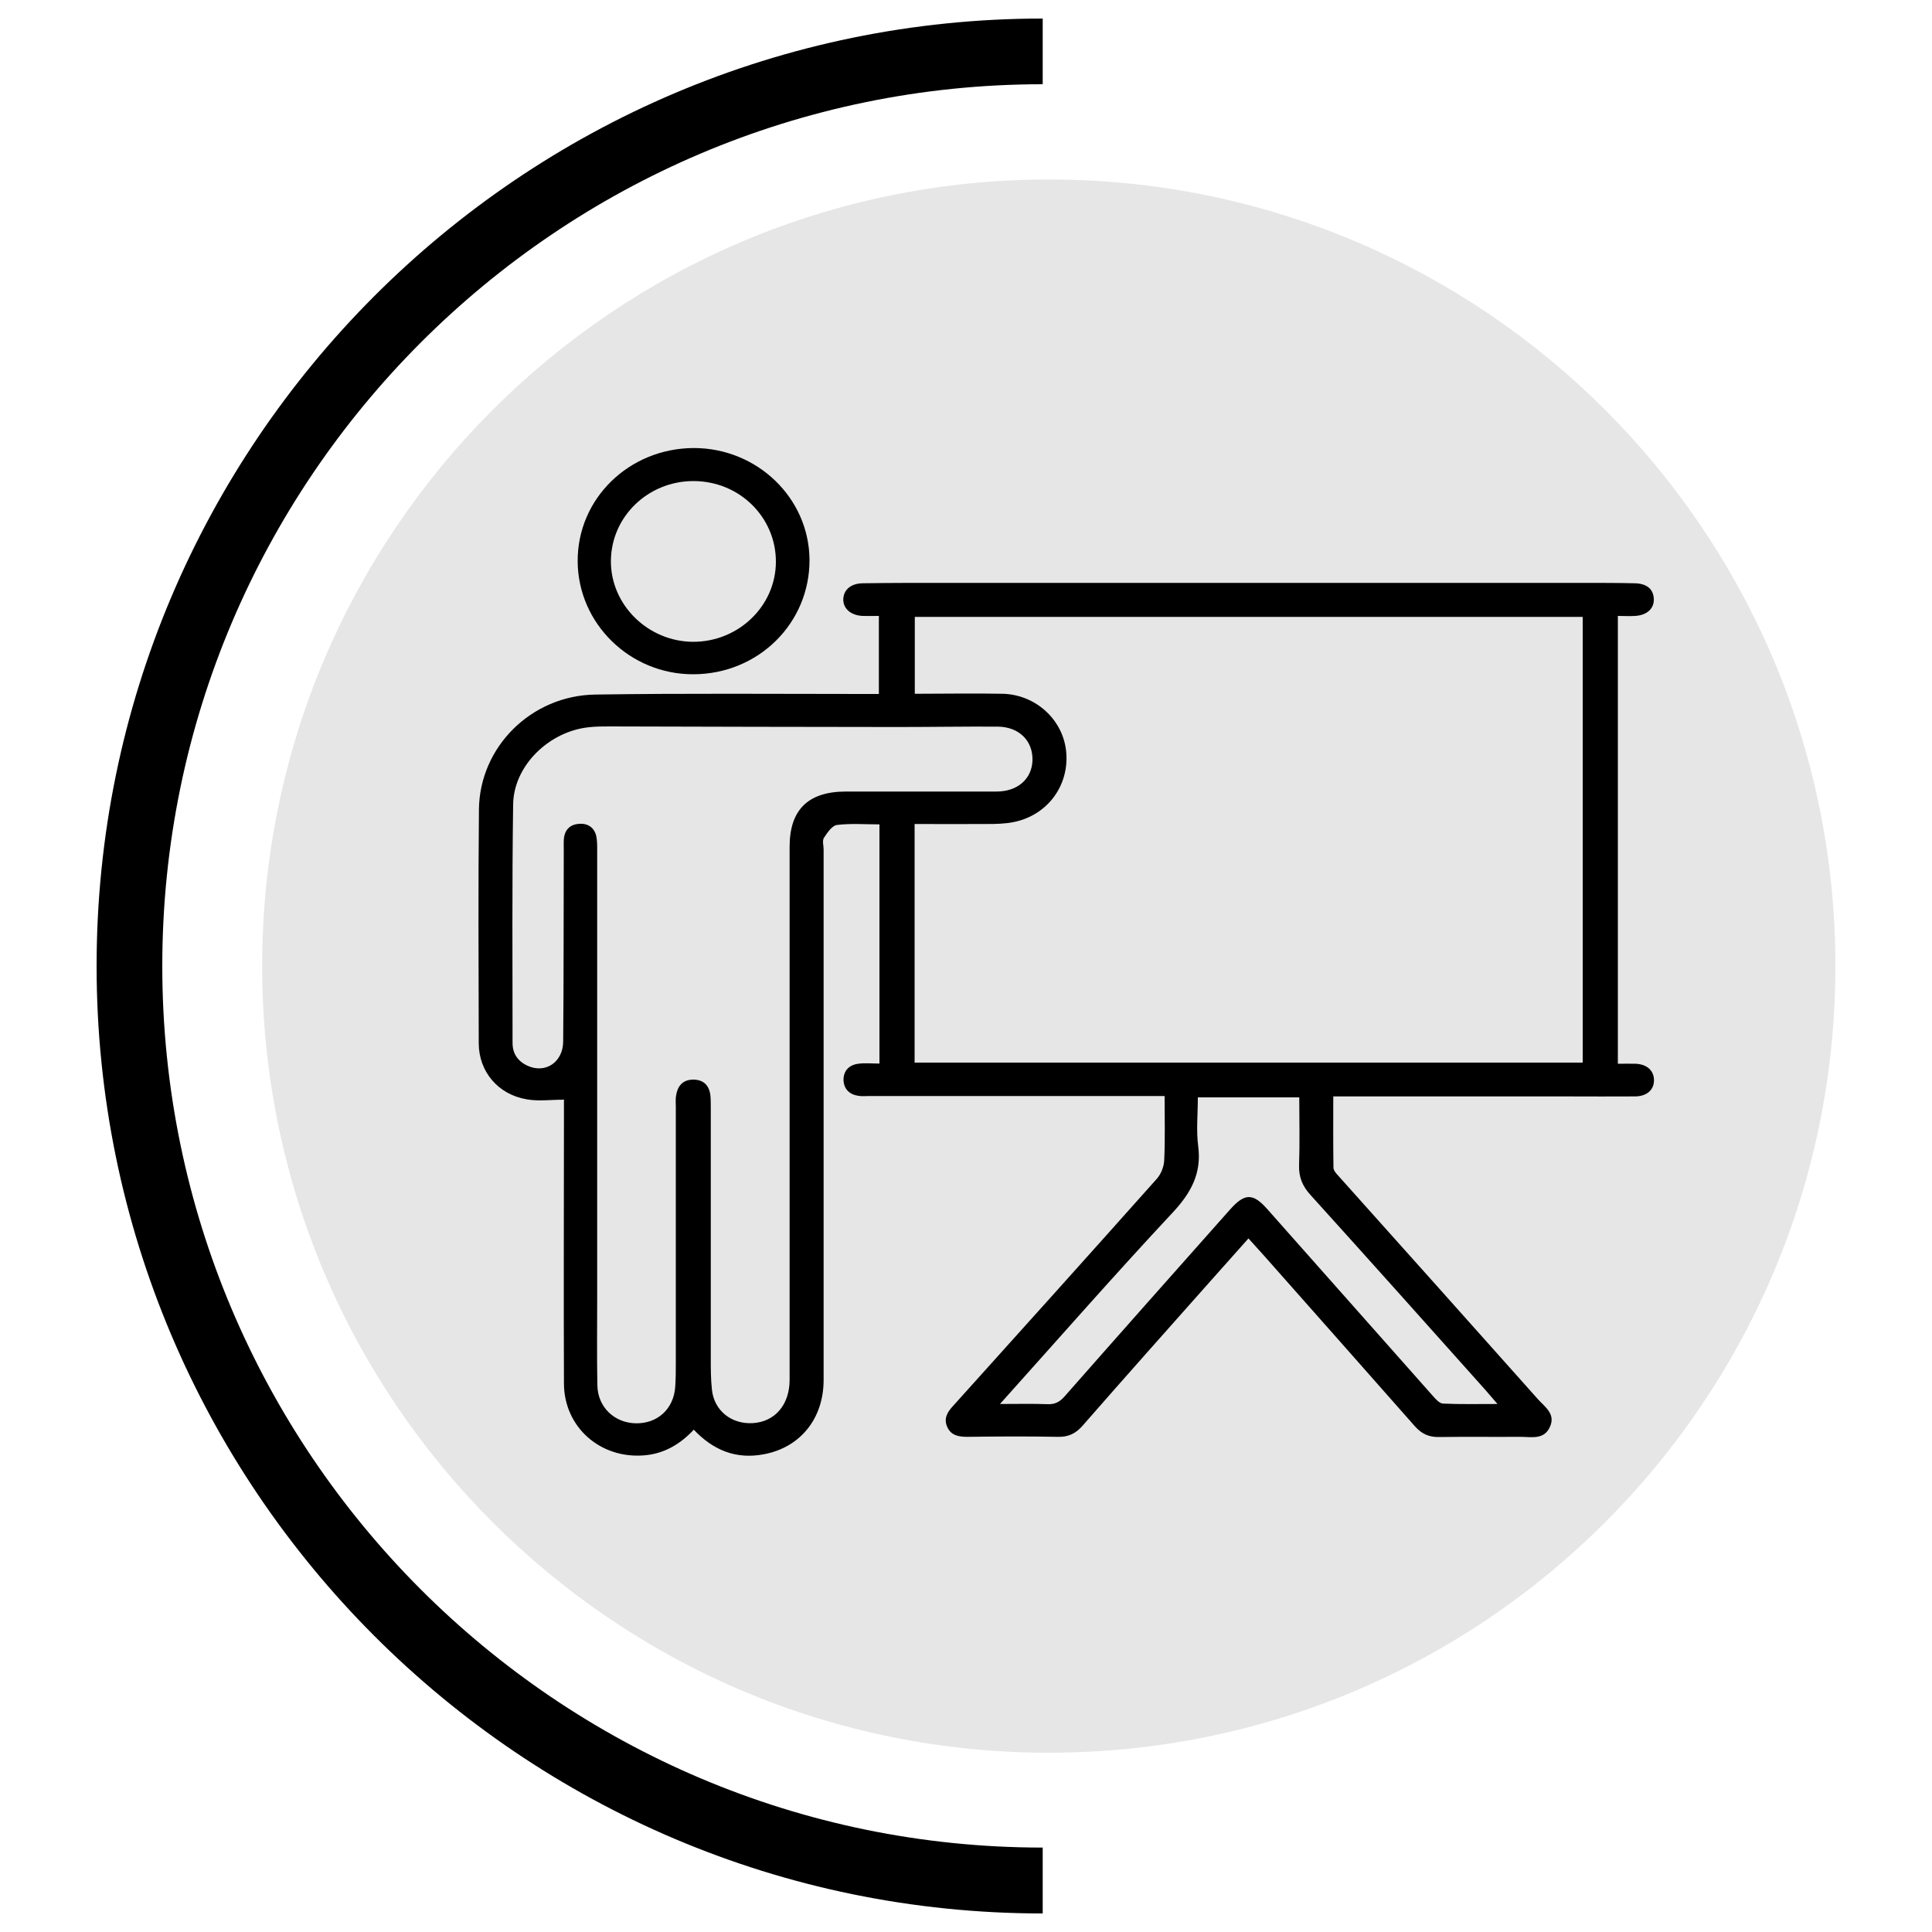
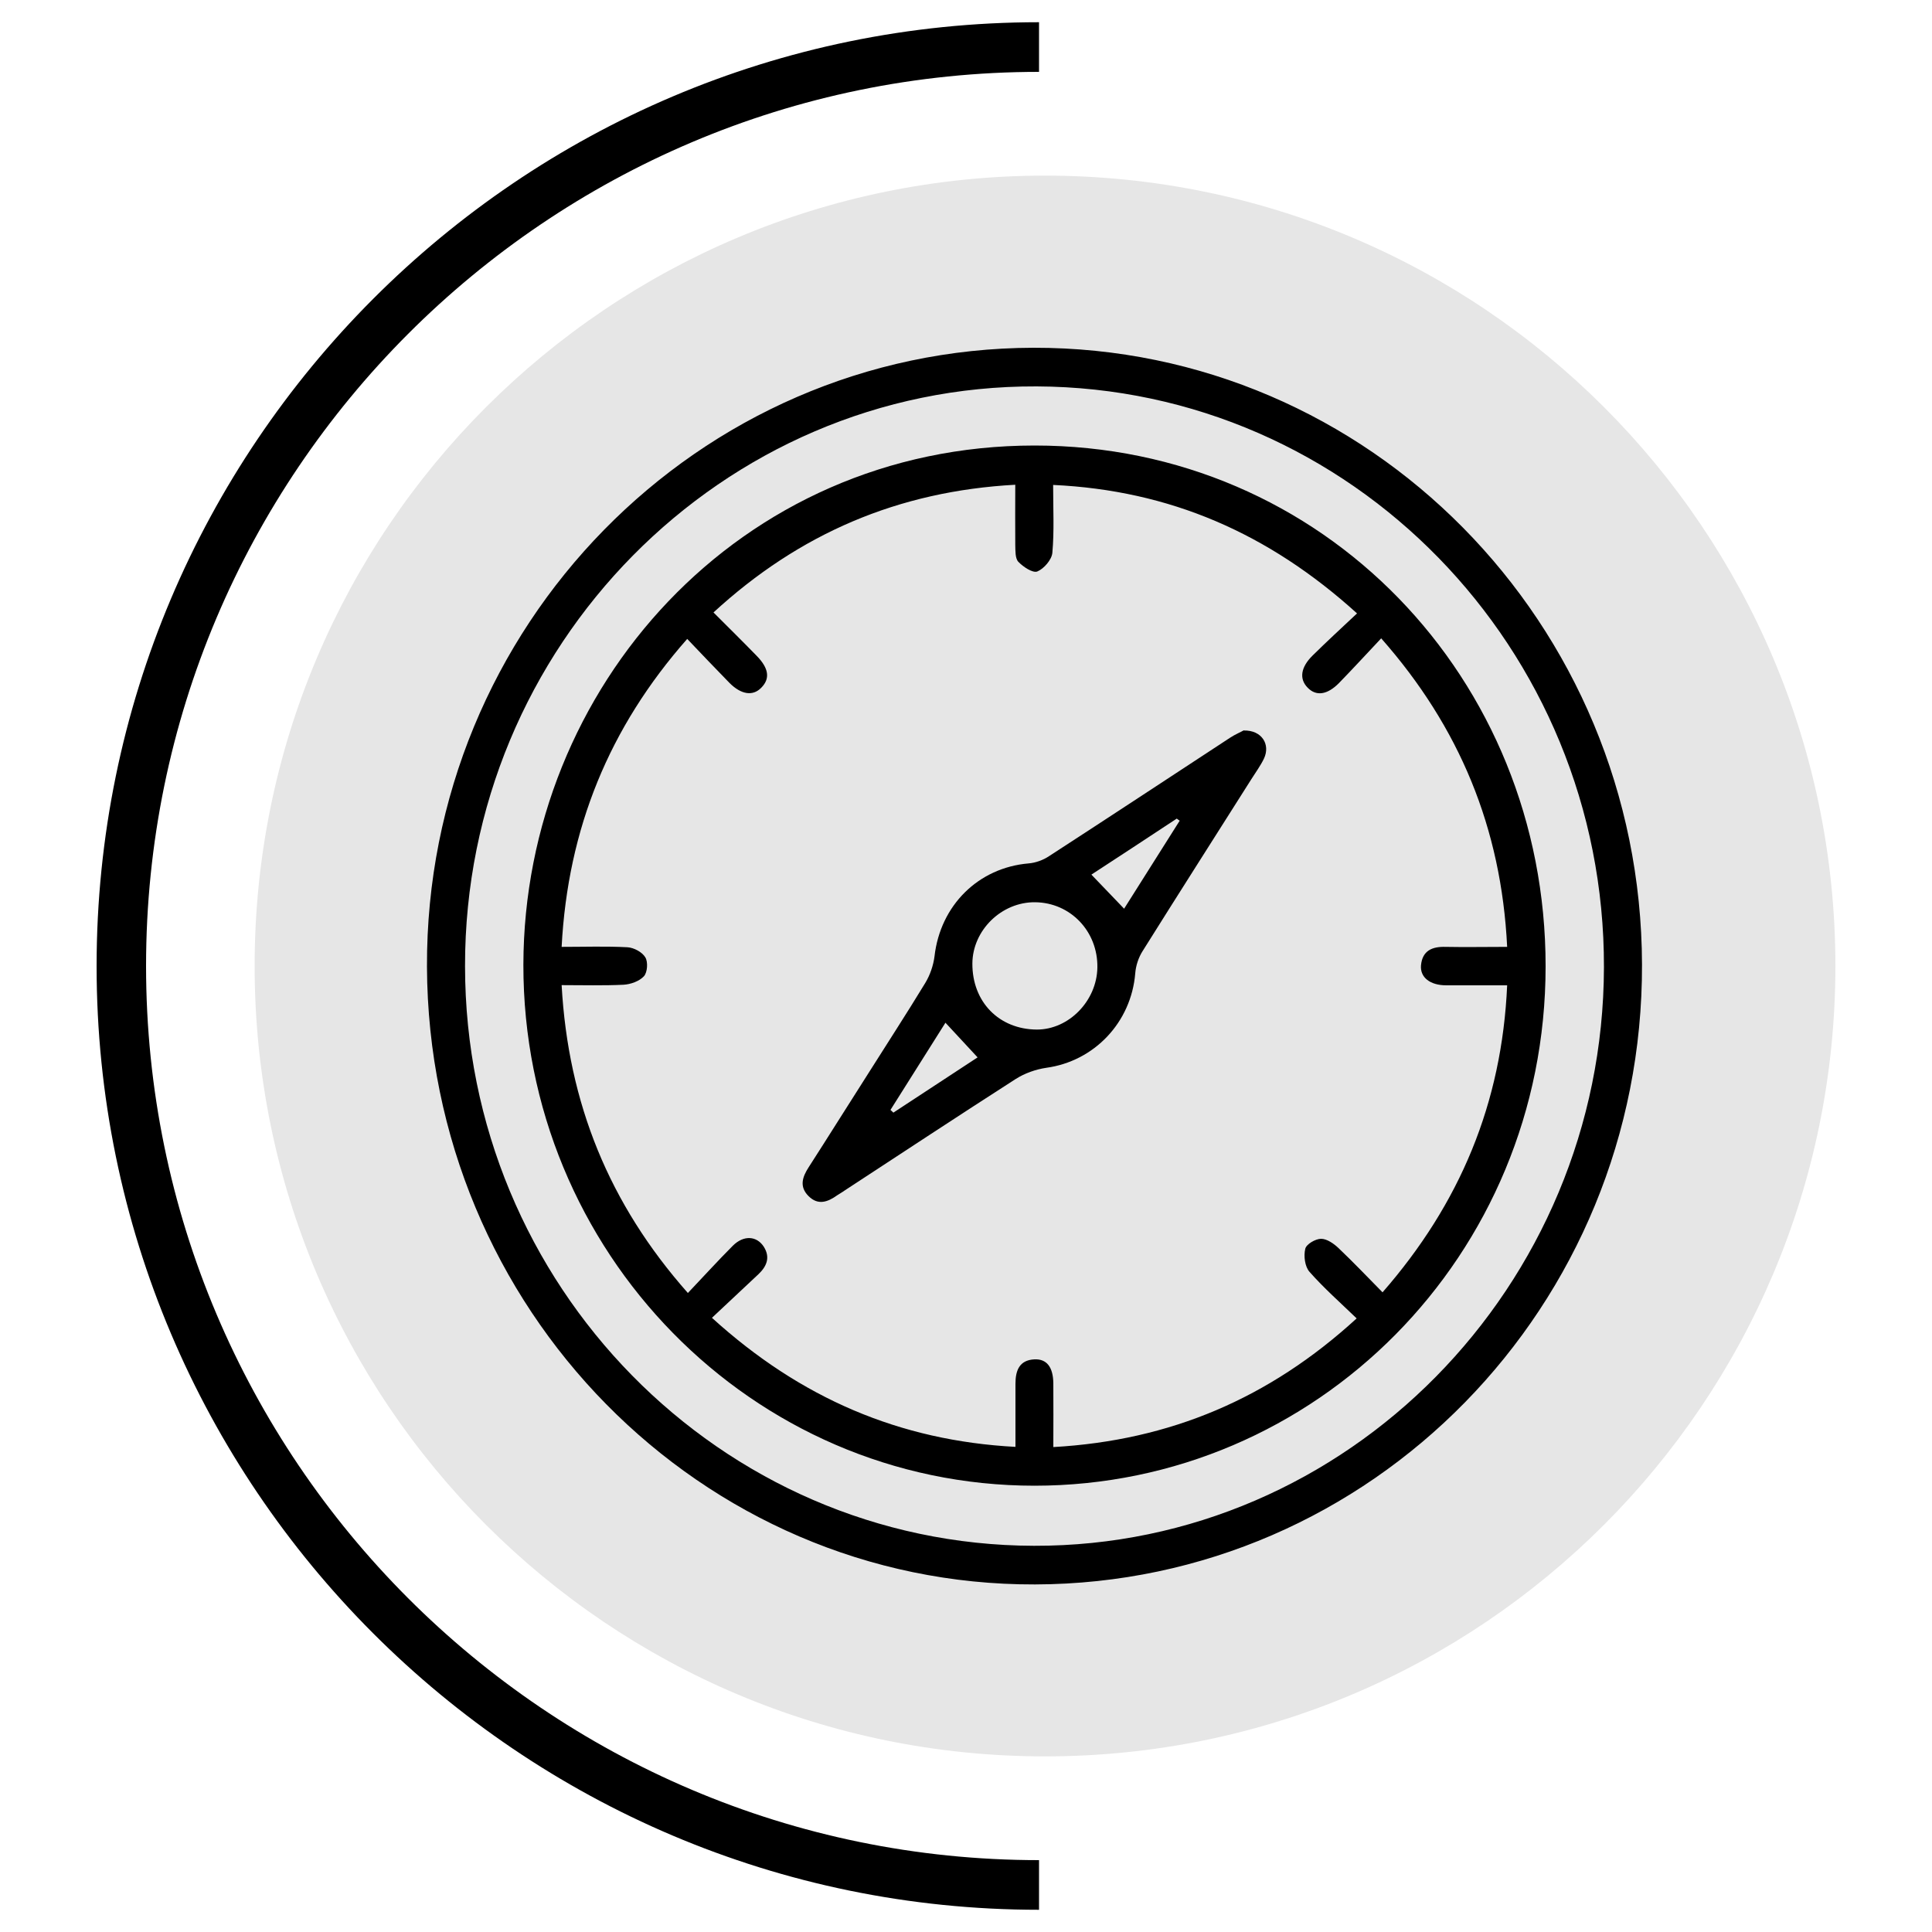
<svg xmlns="http://www.w3.org/2000/svg" id="Layer_1" data-name="Layer 1" viewBox="0 0 100 100">
  <defs>
    <style>
      .cls-1 {
        fill: #e6e6e6;
      }
    </style>
  </defs>
-   <path d="M53.97,99.04c-27,0-48.97-22-48.97-49.04S26.97,.96,53.97,.96v3.4C28.85,4.36,8.4,24.84,8.4,50s20.44,45.63,45.57,45.63v3.4Z" />
-   <path class="cls-1" d="M54.29,90.72c22.49,0,40.71-18.22,40.71-40.72S76.77,9.29,54.29,9.29,13.57,27.52,13.57,50s18.23,40.72,40.71,40.72" />
-   <path d="M51.76,72.67c.92,0,1.69-.02,2.45,.01,.39,.02,.65-.12,.9-.41,2.85-3.24,5.71-6.46,8.57-9.68,.75-.84,1.18-.84,1.92,0,2.86,3.23,5.72,6.45,8.58,9.68,.14,.16,.34,.38,.52,.38,.89,.04,1.78,.02,2.81,.02-.27-.31-.45-.52-.63-.73-3.01-3.37-6.02-6.74-9.05-10.09-.42-.46-.61-.93-.59-1.54,.04-1.17,.01-2.35,.01-3.51h-5.25c0,.87-.09,1.72,.02,2.54,.18,1.4-.38,2.41-1.32,3.42-3,3.21-5.9,6.52-8.95,9.92m-20.84-14.99h0v9.61c0,1.47-.02,2.94,.01,4.41,.02,1.12,.88,1.94,1.99,1.96,1.12,.02,1.96-.74,2.04-1.89,.03-.43,.03-.85,.03-1.28,0-4.41,0-8.81,0-13.22,0-.18-.02-.37,.01-.55,.07-.49,.32-.84,.88-.85,.56,0,.84,.31,.9,.82,.02,.22,.02,.45,.02,.67,0,4.32,0,8.65,0,12.97,0,.53,0,1.06,.06,1.59,.11,1.08,1.01,1.8,2.12,1.73,1.14-.07,1.9-.95,1.9-2.24,0-9.2,0-18.4,0-27.59,0-1.92,.96-2.86,2.92-2.86,2.6,0,5.19,0,7.79,0,1.09,0,1.82-.65,1.86-1.59,.04-1.02-.68-1.76-1.8-1.77-1.74-.01-3.47,.02-5.21,.02-4.96,0-9.92-.02-14.88-.03-.36,0-.71,0-1.06,.04-2.06,.21-3.9,1.98-3.93,3.99-.06,4.12-.03,8.24-.03,12.36,0,.54,.27,.94,.77,1.17,.93,.43,1.85-.18,1.85-1.27,.03-3.3,.02-6.61,.03-9.91,0-.2-.01-.41,.01-.61,.06-.44,.33-.7,.79-.73,.45-.03,.77,.19,.88,.62,.05,.23,.05,.48,.05,.73,0,4.57,0,9.13,0,13.7m16.42-2.69h34.59V31.93H47.35v3.98c1.55,0,3.06-.03,4.56,0,1.74,.05,3.15,1.39,3.28,3.05,.14,1.73-.99,3.24-2.72,3.59-.45,.09-.91,.1-1.37,.1-1.25,.01-2.5,0-3.76,0v12.32Zm-18.16,1.92c-.68,0-1.31,.09-1.91-.02-1.48-.25-2.47-1.43-2.48-2.88-.01-4.04-.03-8.08,.01-12.12,.03-3.23,2.7-5.9,6.02-5.95,4.63-.07,9.26-.03,13.88-.03h.8v-4.04c-.29,0-.58,.01-.86,0-.62-.04-1.01-.4-.98-.9,.03-.47,.41-.78,1-.79,.82-.01,1.63-.02,2.45-.02h35.05c.82,0,1.63,0,2.45,.02,.63,.01,.97,.29,1,.79,.03,.51-.34,.86-.96,.9-.29,.02-.57,0-.9,0v23.18c.32,0,.62-.01,.93,0,.59,.03,.94,.36,.94,.86,0,.49-.37,.82-.96,.83-1.17,.01-2.34,0-3.52,0-3.79,0-7.58,0-11.37,0h-.75c0,1.26-.01,2.48,.01,3.69,0,.15,.16,.32,.28,.45,3.44,3.84,6.88,7.69,10.31,11.54,.36,.4,.91,.75,.62,1.41-.3,.7-.96,.53-1.53,.53-1.41,.01-2.81-.01-4.21,.01-.53,.01-.9-.16-1.25-.55-2.59-2.94-5.19-5.87-7.79-8.81-.26-.29-.52-.58-.83-.92-.67,.75-1.31,1.47-1.95,2.19-2.22,2.5-4.44,4.99-6.64,7.51-.36,.41-.75,.59-1.3,.57-1.55-.03-3.1-.02-4.65,0-.45,0-.85-.06-1.05-.51-.2-.44,.01-.78,.31-1.1,3.52-3.91,7.04-7.82,10.54-11.75,.22-.25,.37-.64,.38-.97,.05-1.08,.02-2.16,.02-3.31h-.78c-4.84,0-9.68,0-14.51,0-.19,0-.38,.02-.56-.01-.47-.07-.76-.36-.77-.83,0-.47,.29-.77,.76-.83,.35-.05,.7-.01,1.1-.01v-12.38c-.75,0-1.48-.06-2.2,.03-.25,.03-.5,.4-.67,.66-.1,.15-.02,.4-.02,.6,0,9.16,0,18.32,0,27.47,0,1.98-1.19,3.48-3.08,3.84-1.44,.28-2.63-.2-3.64-1.27-.7,.75-1.54,1.25-2.58,1.33-2.27,.18-4.13-1.47-4.14-3.71-.02-4.71,0-9.42,0-14.13v-.6Z" />
-   <path d="M35.91,24.9c-2.36-.01-4.28,1.84-4.29,4.14-.01,2.27,1.92,4.17,4.26,4.18,2.35,0,4.28-1.86,4.28-4.15s-1.87-4.16-4.25-4.17m-6.01,4.16c-.02-3.25,2.66-5.86,6.01-5.87,3.28,0,5.96,2.58,5.99,5.77,.02,3.29-2.64,5.93-6.01,5.94-3.28,.01-5.97-2.62-5.99-5.84" />
+   <path d="M53.78,98.85c-26.9,0-48.78-21.91-48.78-48.84S26.88,1.15,53.78,1.15V3.72C28.3,3.72,7.56,24.48,7.56,50s20.73,46.28,46.22,46.28v2.56Z" />
+   <path class="cls-1" d="M54.09,90.91c22.59,0,40.91-18.31,40.91-40.91S76.69,9.09,54.09,9.09,13.18,27.4,13.18,50s18.31,40.91,40.91,40.91" />
+   <path d="M53.52,80.01c16.2,.04,29.46-13.42,29.5-29.94,.04-16.53-13.11-30-29.36-30.07-16.28-.07-29.61,13.43-29.59,30.01,.01,16.51,13.21,29.96,29.45,30m.05,2c-17.3,.05-31.4-14.28-31.47-31.97-.07-17.61,14.03-32,31.39-32.04,17.36-.03,31.45,14.24,31.5,31.92,.05,17.69-14,32.04-31.42,32.09" />
+   <path d="M35.6,66.93c.81-.85,1.55-1.67,2.33-2.45,.56-.56,1.24-.52,1.61,.06,.34,.55,.14,1.01-.28,1.41-.79,.74-1.58,1.48-2.41,2.26,4.59,4.17,9.72,6.36,15.71,6.68,0-1.16,0-2.21,0-3.26,0-.68,.19-1.23,.98-1.27,.64-.03,.97,.4,.98,1.24,.01,1.08,0,2.15,0,3.3,6.03-.34,11.17-2.51,15.7-6.66-.85-.82-1.7-1.57-2.44-2.41-.24-.27-.31-.82-.22-1.19,.05-.24,.53-.52,.82-.52,.3,0,.66,.25,.9,.48,.77,.73,1.5,1.5,2.28,2.29,4.01-4.59,6.18-9.79,6.45-15.89-1.14,0-2.14,0-3.15,0-.84,0-1.36-.41-1.31-1.03,.07-.77,.58-.98,1.27-.96,1.03,.02,2.06,0,3.19,0-.3-6.15-2.47-11.38-6.52-15.97-.78,.83-1.47,1.58-2.18,2.31-.61,.62-1.19,.7-1.63,.24-.44-.45-.36-1.05,.26-1.66,.74-.73,1.5-1.43,2.3-2.18-4.59-4.16-9.7-6.37-15.73-6.65,0,1.25,.06,2.39-.04,3.51-.03,.36-.44,.83-.78,.97-.24,.09-.73-.24-.98-.5-.17-.18-.15-.57-.16-.87-.01-1.02,0-2.04,0-3.12-6.05,.33-11.17,2.52-15.62,6.61,.8,.8,1.52,1.51,2.23,2.24,.64,.65,.71,1.19,.24,1.66-.43,.44-1.03,.36-1.64-.25-.72-.74-1.44-1.49-2.19-2.28-4.04,4.58-6.18,9.82-6.5,15.94,1.19,0,2.3-.04,3.41,.02,.33,.02,.76,.25,.92,.52,.15,.24,.11,.78-.07,.98-.24,.26-.69,.42-1.06,.44-1.05,.05-2.11,.02-3.2,.02,.34,6.13,2.47,11.34,6.53,15.93m17.95,9.98c-14.63,0-26.48-12.1-26.46-26.97,.03-14.33,11.17-26.87,26.46-26.87,14.95,0,26.46,12.07,26.45,26.96,0,14.97-11.89,26.88-26.46,26.88" />
+   <path d="M58.18,47.04c.9-1.42,1.89-2.99,2.88-4.56-.05-.03-.1-.07-.15-.11-1.53,1.01-3.07,2.02-4.42,2.9,.59,.61,1.13,1.18,1.69,1.76m-9.24,5.9c-.91,1.45-1.88,2.98-2.85,4.52,.05,.04,.1,.09,.15,.14,1.51-.99,3.02-1.98,4.36-2.86-.56-.61-1.08-1.16-1.66-1.79m4.64-6.24c-1.74-.02-3.24,1.45-3.25,3.17-.01,1.99,1.38,3.41,3.34,3.42,1.65,0,3.1-1.48,3.13-3.21,.03-1.87-1.39-3.36-3.22-3.38m10.8-8.89c.93-.02,1.39,.72,1.04,1.46-.18,.37-.43,.71-.65,1.06-1.88,2.97-3.77,5.93-5.63,8.9-.21,.33-.35,.75-.38,1.15-.21,2.54-2.12,4.55-4.61,4.89-.54,.08-1.11,.28-1.58,.58-2.93,1.88-5.84,3.8-8.76,5.71-.16,.11-.32,.21-.48,.31-.49,.35-.99,.53-1.48,.04s-.32-.99,.01-1.5c1.03-1.6,2.04-3.22,3.07-4.83,.99-1.57,2-3.12,2.96-4.7,.25-.41,.42-.91,.48-1.38,.3-2.64,2.27-4.59,4.87-4.81,.36-.03,.75-.17,1.05-.37,3.13-2.03,6.24-4.08,9.37-6.13,.27-.18,.57-.3,.72-.39" />
</svg>
